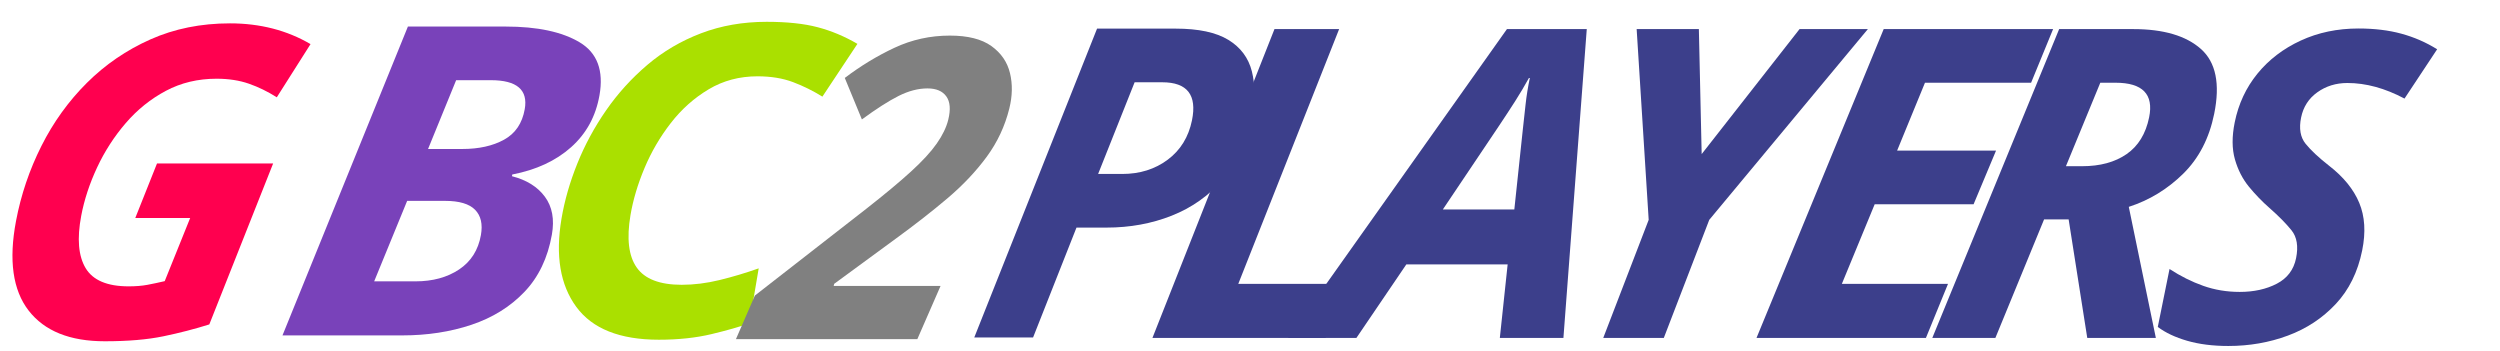
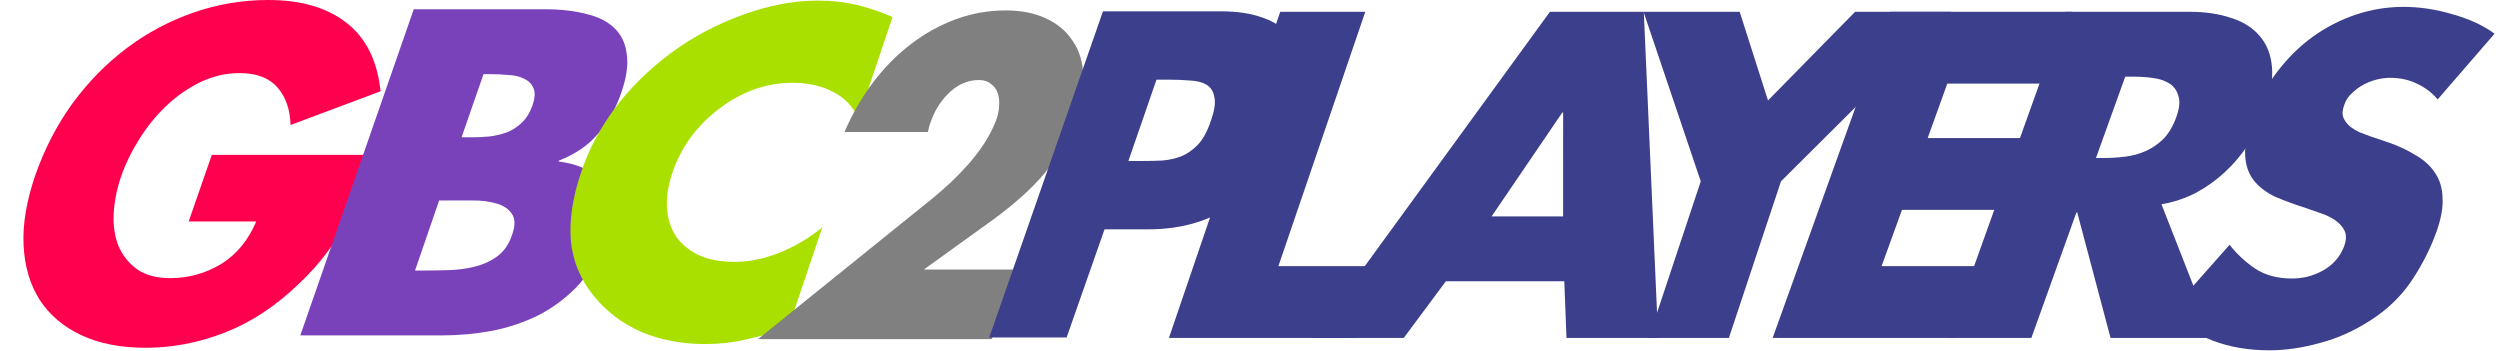
<svg xmlns="http://www.w3.org/2000/svg" version="1.1" id="svg824" width="1337.504" height="187.418" viewBox="0 0 1337.504 187.418">
  <defs id="defs828" />
  <g id="g830" transform="translate(12.45521,0.341978)">
-     <text xml:space="preserve" style="font-style:italic;font-variant:normal;font-weight:bold;font-stretch:normal;font-size:228.668px;line-height:1.25;font-family:'Futura LT Book';-inkscape-font-specification:'Futura LT Book,  Bold Italic';letter-spacing:-24.922px;display:inline;fill:#ff004f;fill-opacity:1;stroke-width:1" x="4.93" y="177.794" id="text1928" transform="matrix(0.9881411,0,-0.1915342,1.012001,0,0)">
-       <tspan id="tspan1926" x="4.93" y="177.794" style="font-style:italic;font-variant:normal;font-weight:bold;font-stretch:normal;font-family:'Futura LT Book';-inkscape-font-specification:'Futura LT Book,  Bold Italic';fill:#ff004f;fill-opacity:1;stroke-width:1">G</tspan>
-     </text>
-     <text xml:space="preserve" style="font-style:italic;font-variant:normal;font-weight:bold;font-stretch:normal;font-size:241.06px;line-height:1.25;font-family:'Futura LT Book';-inkscape-font-specification:'Futura LT Book,  Bold Italic';letter-spacing:-26.272px;display:inline;fill:#7942ba;fill-opacity:1;stroke-width:1" x="157.213" y="186.566" id="text69224" transform="matrix(1.041695,0,-0.1695058,0.959974,0,0)">
-       <tspan id="tspan69222" x="157.213" y="186.566" style="font-style:italic;font-variant:normal;font-weight:bold;font-stretch:normal;font-family:'Futura LT Book';-inkscape-font-specification:'Futura LT Book,  Bold Italic';fill:#7942ba;fill-opacity:1;stroke-width:1">B</tspan>
-     </text>
-     <text xml:space="preserve" style="font-style:italic;font-variant:normal;font-weight:bold;font-stretch:normal;font-size:236.002px;line-height:1.25;font-family:'Futura LT Book';-inkscape-font-specification:'Futura LT Book,  Bold Italic';letter-spacing:-25.721px;display:inline;fill:#aae000;fill-opacity:1;stroke-width:1" x="287.547" y="182.651" id="text144044" transform="matrix(1.019838,0,-0.1659492,0.9805482,0,0)">
-       <tspan x="287.547" y="182.651" style="font-style:italic;font-variant:normal;font-weight:bold;font-stretch:normal;font-family:'Futura LT Book';-inkscape-font-specification:'Futura LT Book,  Bold Italic';fill:#aae000;fill-opacity:1;stroke-width:1" id="tspan145514">C</tspan>
-     </text>
-     <text xml:space="preserve" style="font-style:italic;font-variant:normal;font-weight:bold;font-stretch:normal;font-size:215.224px;line-height:1.25;font-family:'Futura LT Book';-inkscape-font-specification:'Futura LT Book,  Bold Italic';letter-spacing:-23.456px;display:inline;fill:#808080;fill-opacity:1;stroke-width:1" x="449.425" y="173.754" id="text72462" transform="matrix(0.9594014,0,-0.2587075,1.042317,0,0)">
-       <tspan id="tspan72460" x="449.425" y="173.754" style="font-style:italic;font-variant:normal;font-weight:bold;font-stretch:normal;font-family:'Futura LT Book';-inkscape-font-specification:'Futura LT Book,  Bold Italic';fill:#808080;fill-opacity:1;stroke-width:1">2</tspan>
-     </text>
-     <text xml:space="preserve" style="font-style:italic;font-variant:normal;font-weight:bold;font-stretch:normal;font-size:221.06px;line-height:1.25;font-family:'Futura LT Book';-inkscape-font-specification:'Futura LT Book,  Bold Italic';letter-spacing:-24.092px;display:inline;fill:#3c3f8b;fill-opacity:1;stroke-width:1" x="565.456" y="172.143" id="text73918" transform="matrix(0.9552633,0,-0.2142236,1.046832,0,0)">
-       <tspan id="tspan73916" x="565.456" y="172.143" style="font-style:italic;font-variant:normal;font-weight:bold;font-stretch:normal;font-family:'Futura LT Book';-inkscape-font-specification:'Futura LT Book,  Bold Italic';fill:#3c3f8b;fill-opacity:1;stroke-width:1">P</tspan>
-     </text>
-     <text xml:space="preserve" style="font-style:italic;font-variant:normal;font-weight:bold;font-stretch:normal;font-size:231.801px;line-height:1.25;font-family:'Futura LT Book';-inkscape-font-specification:'Futura LT Book,  Bold Italic';letter-spacing:-25.263px;display:inline;fill:#3c3f8b;fill-opacity:1;stroke-width:1" x="630.018" y="180.75" id="text75448" transform="matrix(1.001675,0,-0.1826449,0.9983277,0,0)">
-       <tspan id="tspan75446" x="630.018" y="180.75" style="font-style:italic;font-variant:normal;font-weight:bold;font-stretch:normal;font-family:'Futura LT Book';-inkscape-font-specification:'Futura LT Book,  Bold Italic';fill:#3c3f8b;fill-opacity:1;stroke-width:1">L</tspan>
-     </text>
-     <text xml:space="preserve" style="font-style:italic;font-variant:normal;font-weight:bold;font-stretch:normal;font-size:233.027px;line-height:1.25;font-family:'Futura LT Book';-inkscape-font-specification:'Futura LT Book,  Bold Italic';letter-spacing:-25.397px;display:inline;fill:#3c3f8b;fill-opacity:1;stroke-width:1" x="717.781" y="181.707" id="text76796" transform="matrix(1.006978,0,-0.1766466,0.9930708,0,0)">
-       <tspan id="tspan76794" x="717.781" y="181.707" style="font-style:italic;font-variant:normal;font-weight:bold;font-stretch:normal;font-family:'Futura LT Book';-inkscape-font-specification:'Futura LT Book,  Bold Italic';fill:#3c3f8b;fill-opacity:1;stroke-width:1">A</tspan>
-     </text>
-     <text xml:space="preserve" style="font-style:italic;font-variant:normal;font-weight:bold;font-stretch:normal;font-size:225.1px;line-height:1.25;font-family:'Futura LT Book';-inkscape-font-specification:'Futura LT Book,  Bold Italic';letter-spacing:-24.533px;display:inline;fill:#3c3f8b;fill-opacity:1;stroke-width:1" x="869.745" y="175.526" id="text77766" transform="matrix(0.9727252,0,-0.1888269,1.02804,0,0)">
-       <tspan id="tspan77764" x="869.745" y="175.526" style="font-style:italic;font-variant:normal;font-weight:bold;font-stretch:normal;font-family:'Futura LT Book';-inkscape-font-specification:'Futura LT Book,  Bold Italic';fill:#3c3f8b;fill-opacity:1;stroke-width:1">Y</tspan>
-     </text>
-     <text xml:space="preserve" style="font-style:italic;font-variant:normal;font-weight:bold;font-stretch:normal;font-size:229.258px;line-height:1.25;font-family:'Futura LT Book';-inkscape-font-specification:'Futura LT Book,  Bold Italic';letter-spacing:-24.986px;display:inline;fill:#3c3f8b;fill-opacity:1;stroke-width:1" x="967.243" y="178.768" id="text82756" transform="matrix(0.9906917,0,-0.2061591,1.009396,0,0)">
-       <tspan id="tspan82754" x="967.243" y="178.768" style="font-style:italic;font-variant:normal;font-weight:bold;font-stretch:normal;font-family:'Futura LT Book';-inkscape-font-specification:'Futura LT Book,  Bold Italic';fill:#3c3f8b;fill-opacity:1;stroke-width:1">E</tspan>
-     </text>
-     <text xml:space="preserve" style="font-style:italic;font-variant:normal;font-weight:bold;font-stretch:normal;font-size:228.947px;line-height:1.25;font-family:'Futura LT Book';-inkscape-font-specification:'Futura LT Book,  Bold Italic';letter-spacing:-24.952px;display:inline;fill:#3c3f8b;fill-opacity:1;stroke-width:1" x="1063.531" y="178.525" id="text85150" transform="matrix(0.9893457,0,-0.2059184,1.010769,0,0)">
-       <tspan id="tspan85148" x="1063.531" y="178.525" style="font-style:italic;font-variant:normal;font-weight:bold;font-stretch:normal;font-family:'Futura LT Book';-inkscape-font-specification:'Futura LT Book,  Bold Italic';fill:#3c3f8b;fill-opacity:1;stroke-width:1">R</tspan>
-     </text>
-     <text xml:space="preserve" style="font-style:italic;font-variant:normal;font-weight:bold;font-stretch:normal;font-size:230.014px;line-height:1.25;font-family:'Futura LT Book';-inkscape-font-specification:'Futura LT Book,  Bold Italic';letter-spacing:-25.068px;display:inline;fill:#3c3f8b;fill-opacity:1;stroke-width:1" x="1179.908" y="181.345" id="text86606" transform="matrix(0.9939554,0,-0.2038828,1.006081,0,0)">
-       <tspan id="tspan86604" x="1179.908" y="181.345" style="font-style:italic;font-variant:normal;font-weight:bold;font-stretch:normal;font-family:'Futura LT Book';-inkscape-font-specification:'Futura LT Book,  Bold Italic';fill:#3c3f8b;fill-opacity:1;stroke-width:1">S</tspan>
-     </text>
+     <g aria-label="G" transform="matrix(0.9881411,0,-0.1915342,1.012001,0,0)" id="text1928" style="font-style:italic;font-weight:bold;font-size:228.668px;line-height:1.25;font-family:'Futura LT Book';-inkscape-font-specification:'Futura LT Book,  Bold Italic';letter-spacing:-24.922px;display:inline;fill:#ff004f;stroke-width:1">
+       <path d="m 206.843,81.525 q -1.829,9.375 -3.887,18.293 -1.829,8.689 -5.031,17.15 -3.201,8.461 -8.003,16.693 -4.573,8.003 -11.662,16.007 -15.549,17.836 -35.215,25.839 -19.437,8.003 -41.16,8.003 -20.351,0 -36.13,-6.631 Q 49.977,170.248 39.687,158.358 29.397,146.238 25.281,129.546 21.165,112.853 24.366,92.501 27.796,71.464 37.172,54.314 46.776,37.164 60.953,25.044 75.131,12.925 93.424,6.293 q 18.293,-6.631 39.102,-6.631 26.754,0 44.819,12.119 18.065,11.891 25.382,36.13 l -45.276,17.836 q -2.744,-12.348 -10.976,-19.894 -8.232,-7.546 -21.952,-7.546 -10.976,0 -20.351,4.802 -9.147,4.802 -16.007,12.577 -6.86,7.775 -11.205,17.607 -4.345,9.604 -5.945,19.437 -1.601,10.061 -0.229,19.894 1.372,9.604 5.945,17.15 4.802,7.546 12.577,12.348 7.775,4.573 18.751,4.573 14.635,0 25.839,-7.317 11.205,-7.546 14.863,-22.638 h -36.587 l 5.717,-35.215 z" id="path873" />
+     </g>
+     <g aria-label="B" transform="matrix(1.041695,0,-0.1695058,0.959974,0,0)" id="text69224" style="font-style:italic;font-weight:bold;font-size:241.06px;line-height:1.25;font-family:'Futura LT Book';-inkscape-font-specification:'Futura LT Book,  Bold Italic';letter-spacing:-26.272px;display:inline;fill:#7942ba;stroke-width:1">
+       <path d="m 237.486,76.16 h 5.303 q 4.58,0 9.16,-0.482 4.821,-0.723 8.678,-2.411 3.857,-1.928 6.509,-5.303 2.893,-3.616 3.857,-9.401 0.964,-6.268 -0.964,-9.642 -1.928,-3.616 -5.544,-5.303 -3.616,-1.928 -8.437,-2.17 -4.821,-0.482 -9.642,-0.482 h -3.375 z M 172.641,186.566 201.327,4.807 h 67.497 q 12.053,0 21.695,2.652 9.642,2.411 15.669,7.955 6.268,5.544 8.678,14.705 2.652,8.919 0.482,21.936 -1.928,12.294 -7.955,21.936 -5.785,9.642 -17.838,15.187 v 0.482 q 19.044,2.652 25.793,14.946 6.991,12.294 3.857,31.338 -2.17,14.223 -9.401,24.106 -7.232,9.642 -17.356,15.669 -10.125,5.785 -22.419,8.437 -12.053,2.411 -24.588,2.411 z m 53.033,-36.159 h 6.027 q 5.303,0 11.812,-0.241 6.509,-0.241 12.535,-1.928 6.027,-1.687 10.366,-5.544 4.58,-4.098 5.785,-11.571 1.446,-8.196 -1.928,-12.294 -3.134,-4.098 -8.919,-5.785 -5.544,-1.687 -12.294,-1.687 -6.75,0 -12.535,0 h -4.821 z" id="path870" />
+     </g>
+     <g aria-label="C" transform="matrix(1.019838,0,-0.1659492,0.9805482,0,0)" id="text144044" style="font-style:italic;font-weight:bold;font-size:236.002px;line-height:1.25;font-family:'Futura LT Book';-inkscape-font-specification:'Futura LT Book,  Bold Italic';letter-spacing:-25.721px;display:inline;fill:#aae000;stroke-width:1">
+       <path d="m 448.501,64.414 q -5.428,-9.676 -15.576,-14.632 -9.912,-4.956 -21.948,-4.956 -10.62,0 -20.06,3.776 -9.204,3.776 -16.52,10.62 -7.316,6.608 -12.272,15.576 -4.72,8.968 -6.372,19.352 -1.652,10.62 0.472,19.588 2.124,8.732 7.316,15.104 5.428,6.372 13.688,10.148 8.26,3.54 19.116,3.54 11.328,0 22.656,-4.956 11.564,-5.192 20.296,-13.924 l -8.968,55.46 q -12.036,3.54 -21.712,5.9 -9.44,2.36 -20.296,2.36 -18.644,0 -34.692,-6.608 -16.048,-6.844 -28.084,-19.588 -12.744,-13.452 -16.992,-30.208 -4.012,-16.992 -0.708,-37.052 2.832,-18.408 12.036,-35.164 9.44,-16.756 24.308,-29.972 15.34,-13.452 34.456,-21.004 19.116,-7.788 37.996,-7.788 11.328,0 21.004,2.36 9.912,2.36 19.824,6.608 z" id="path867" />
+     </g>
+     <g aria-label="2" transform="matrix(0.9594014,0,-0.2587075,1.042317,0,0)" id="text72462" style="font-style:italic;font-weight:bold;font-size:215.224px;line-height:1.25;font-family:'Futura LT Book';-inkscape-font-specification:'Futura LT Book,  Bold Italic';letter-spacing:-23.456px;display:inline;fill:#808080;stroke-width:1">
+       <path d="m 592.549,138.027 -5.596,35.727 H 456.527 l 77.696,-72.1 q 4.089,-3.874 8.179,-8.394 4.089,-4.735 7.533,-9.685 3.444,-5.165 5.811,-10.546 2.367,-5.596 3.228,-11.192 0.646,-3.874 -0.215,-7.533 -0.646,-3.874 -2.583,-6.887 -1.937,-3.013 -5.165,-4.735 -3.013,-1.937 -7.102,-1.937 -8.609,0 -14.205,5.811 -5.381,5.811 -6.672,13.99 -0.215,1.722 -0.43,3.444 0,1.722 0,3.444 h -46.488 q 2.798,-13.99 9.039,-25.396 6.457,-11.622 15.927,-19.801 9.47,-8.179 21.522,-12.698 12.268,-4.52 26.688,-4.52 12.698,0 23.459,4.089 10.761,4.089 18.079,11.622 7.533,7.318 10.761,18.079 3.444,10.761 1.291,23.89 -1.291,8.824 -4.304,15.927 -2.798,6.887 -7.318,13.129 -4.304,6.026 -10.116,11.622 -5.596,5.596 -12.698,11.192 l -29.055,23.459 z" id="path864" />
+     </g>
+     <g aria-label="P" transform="matrix(0.9552633,0,-0.2142236,1.046832,0,0)" id="text73918" style="font-style:italic;font-weight:bold;font-size:221.06px;line-height:1.25;font-family:'Futura LT Book';-inkscape-font-specification:'Futura LT Book,  Bold Italic';letter-spacing:-24.092px;display:inline;fill:#3c3f8b;stroke-width:1">
+       <path d="m 637.301,81.95 h 7.295 q 5.969,0 11.495,-0.221 5.748,-0.442 10.39,-2.211 4.642,-1.99 7.958,-5.969 3.316,-4.2 4.421,-11.937 1.326,-7.958 -0.663,-12.158 -1.768,-4.421 -5.748,-6.411 -3.979,-1.99 -9.727,-2.211 -5.527,-0.442 -11.716,-0.442 h -7.295 z M 605.91,5.464 h 66.318 q 13.485,0 24.096,3.316 10.611,3.095 17.464,9.727 7.074,6.632 9.727,17.022 2.874,10.39 0.663,24.759 -4.642,29.622 -22.106,43.107 -17.243,13.485 -45.759,13.485 h -24.538 l -8.842,55.265 h -43.328 z" id="path861" />
+     </g>
+     <g aria-label="L" transform="matrix(1.001675,0,-0.1826449,0.9983277,0,0)" id="text75448" style="font-style:italic;font-weight:bold;font-size:231.801px;line-height:1.25;font-family:'Futura LT Book';-inkscape-font-specification:'Futura LT Book,  Bold Italic';letter-spacing:-25.263px;display:inline;fill:#3c3f8b;stroke-width:1">
+       <path d="m 696.313,142.271 h 54.473 l -6.027,38.479 H 644.854 L 672.438,5.972 h 45.433 z" id="path858" />
+     </g>
+     <g aria-label="A" transform="matrix(1.006978,0,-0.1766466,0.9930708,0,0)" id="text76796" style="font-style:italic;font-weight:bold;font-size:233.027px;line-height:1.25;font-family:'Futura LT Book';-inkscape-font-specification:'Futura LT Book,  Bold Italic';letter-spacing:-25.397px;display:inline;fill:#3c3f8b;stroke-width:1">
+       <path d="m 828.702,60.3 h -0.466 l -27.73,55.926 h 37.983 z m -46.372,90.881 -17.011,30.527 H 716.849 L 812.157,6.004 h 49.868 L 900.475,181.707 h -48.703 l -6.525,-30.527 z" id="path855" />
+     </g>
+     <g aria-label="Y" transform="matrix(0.9727252,0,-0.1888269,1.02804,0,0)" id="text77766" style="font-style:italic;font-weight:bold;font-size:225.1px;line-height:1.25;font-family:'Futura LT Book';-inkscape-font-specification:'Futura LT Book,  Bold Italic';letter-spacing:-24.533px;display:inline;fill:#3c3f8b;stroke-width:1">
+       <path d="m 892.255,5.8 h 52.898 l 24.536,46.146 38.942,-46.146 h 52.898 l -76.534,88.239 -12.831,81.486 h -44.12 l 12.831,-81.486 z" id="path852" />
+     </g>
+     <g aria-label="E" transform="matrix(0.9906917,0,-0.2061591,1.009396,0,0)" id="text82756" style="font-style:italic;font-weight:bold;font-size:229.258px;line-height:1.25;font-family:'Futura LT Book';-inkscape-font-specification:'Futura LT Book,  Bold Italic';letter-spacing:-24.986px;display:inline;fill:#3c3f8b;stroke-width:1">
+       <path d="m 1048.171,43.964 -4.585,28.887 h 50.666 l -5.961,38.057 h -50.666 l -4.814,29.804 h 53.417 l -5.961,38.057 H 981.916 L 1009.198,5.907 h 98.352 l -5.961,38.057 z" id="path849" />
+     </g>
+     <g aria-label="R" transform="matrix(0.9893457,0,-0.2059184,1.010769,0,0)" id="text85150" style="font-style:italic;font-weight:bold;font-size:228.947px;line-height:1.25;font-family:'Futura LT Book';-inkscape-font-specification:'Futura LT Book,  Bold Italic';letter-spacing:-24.952px;display:inline;fill:#3c3f8b;stroke-width:1">
+       <path d="m 1138.168,83.283 h 4.35 q 5.495,0 11.218,-0.687 5.724,-0.687 10.531,-2.976 4.808,-2.289 8.242,-6.411 3.434,-4.35 4.579,-11.447 1.145,-7.097 -1.145,-11.218 -2.061,-4.35 -6.181,-6.639 -4.121,-2.289 -9.616,-2.976 -5.266,-0.687 -10.761,-0.687 h -4.35 z m 83.566,95.242 h -55.863 l -31.824,-66.395 h -0.458 l -10.531,66.395 h -44.874 L 1105.428,5.899 h 67.081 q 12.821,0 23.124,3.205 10.531,2.976 17.629,9.616 7.097,6.411 10.074,16.484 2.976,10.074 0.916,23.81 -1.374,8.929 -5.266,17.171 -3.663,8.013 -9.616,14.653 -5.724,6.411 -13.508,10.989 -7.784,4.35 -17.171,5.953 z" id="path846" />
+     </g>
+     <g aria-label="S" transform="matrix(0.9939554,0,-0.2038828,1.006081,0,0)" id="text86606" style="font-style:italic;font-weight:bold;font-size:230.014px;line-height:1.25;font-family:'Futura LT Book';-inkscape-font-specification:'Futura LT Book,  Bold Italic';letter-spacing:-25.068px;display:inline;fill:#3c3f8b;stroke-width:1">
+       <path d="m 1310.325,52.537 q -5.52,-5.29 -12.651,-8.281 -7.13,-3.22 -15.411,-3.22 -3.22,0 -6.9,0.92 -3.45,0.92 -6.67,2.76 -2.99,1.84 -5.29,4.6 -2.3,2.53 -2.76,6.21 -0.69,3.91 0.92,6.67 1.61,2.53 4.37,4.6 2.76,1.84 5.98,3.22 3.22,1.15 5.98,2.07 l 11.041,3.45 q 8.511,2.76 15.641,6.67 7.36,3.68 12.191,9.201 5.06,5.52 6.9,13.341 2.07,7.59 0.46,18.171 -2.07,13.111 -7.821,25.532 -5.75,12.421 -17.481,21.161 -11.731,8.741 -25.302,12.421 -13.341,3.91 -26.452,3.91 -16.561,0 -31.282,-5.06 -14.721,-5.29 -26.682,-14.721 l 25.072,-36.342 q 7.36,7.36 16.331,12.651 9.2,5.29 20.931,5.29 3.91,0 8.05,-0.92 4.14,-1.15 7.59,-3.22 3.45,-2.07 5.75,-5.29 2.53,-3.45 3.22,-8.05 0.69,-4.83 -1.61,-8.05 -2.3,-3.22 -6.21,-5.52 -3.91,-2.3 -8.511,-3.68 -4.37,-1.38 -7.82,-2.53 -10.121,-2.99 -18.401,-6.21 -8.05,-3.45 -13.341,-8.741 -5.29,-5.29 -7.36,-13.341 -2.07,-8.05 0,-20.701 2.07,-13.111 8.28,-23.921 6.21,-10.811 15.181,-18.401 9.201,-7.59 20.701,-11.731 11.731,-4.14 24.841,-4.14 13.111,0 27.142,3.91 14.261,3.68 24.841,10.351 z" id="path843" />
+     </g>
  </g>
</svg>
